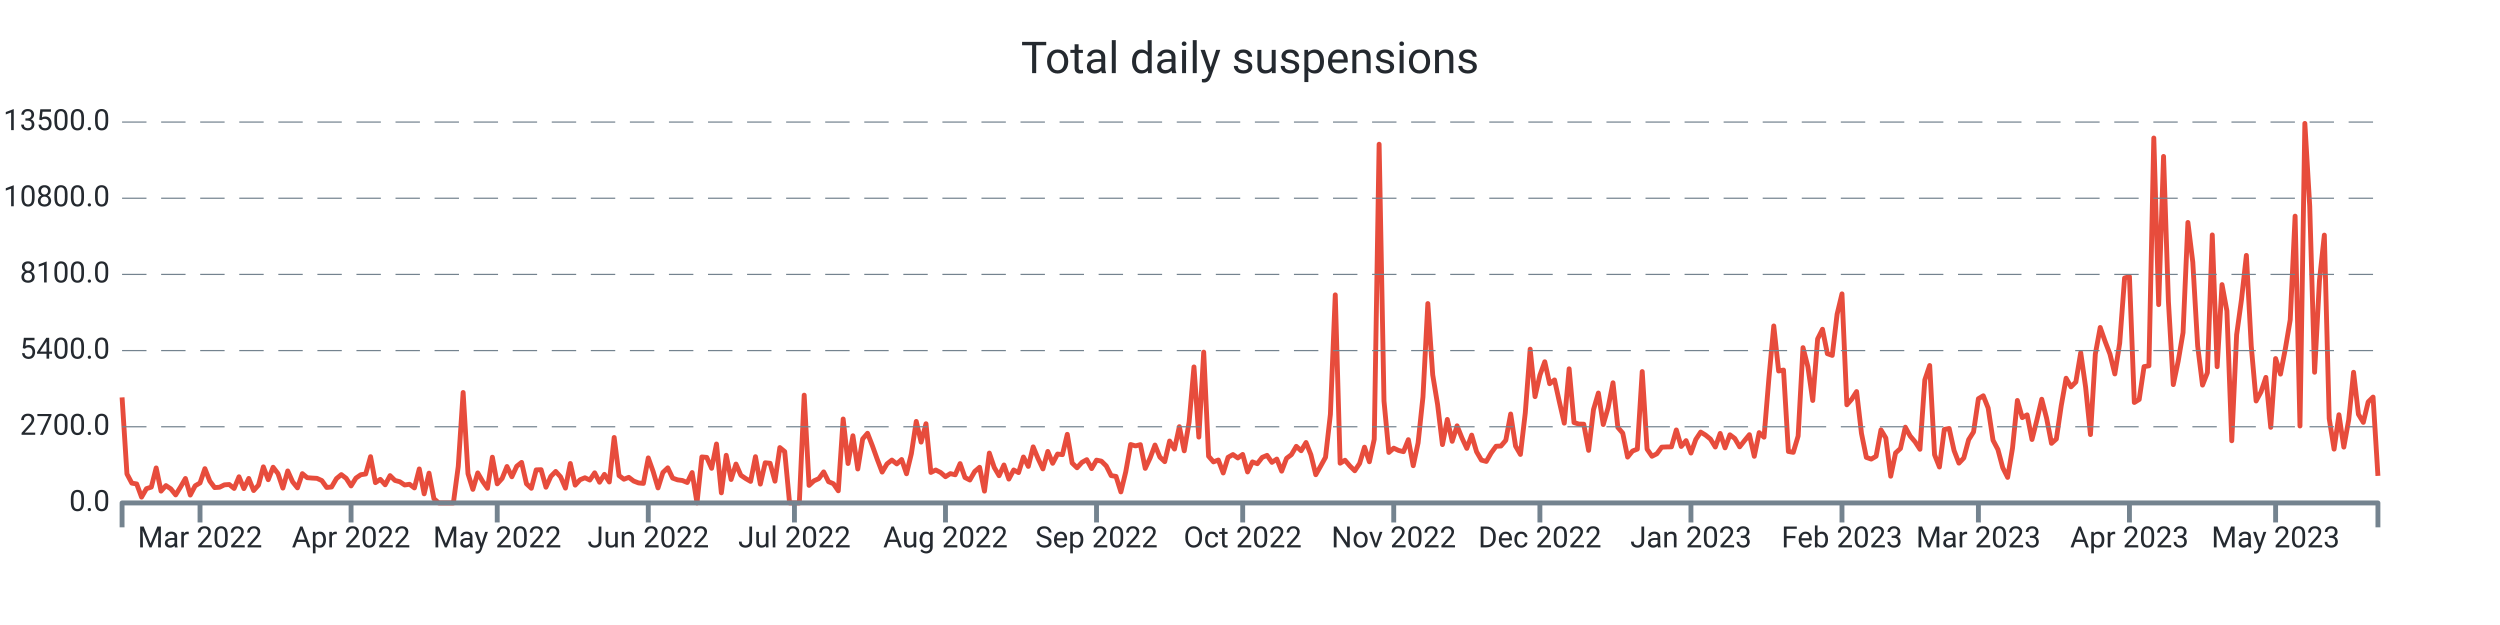
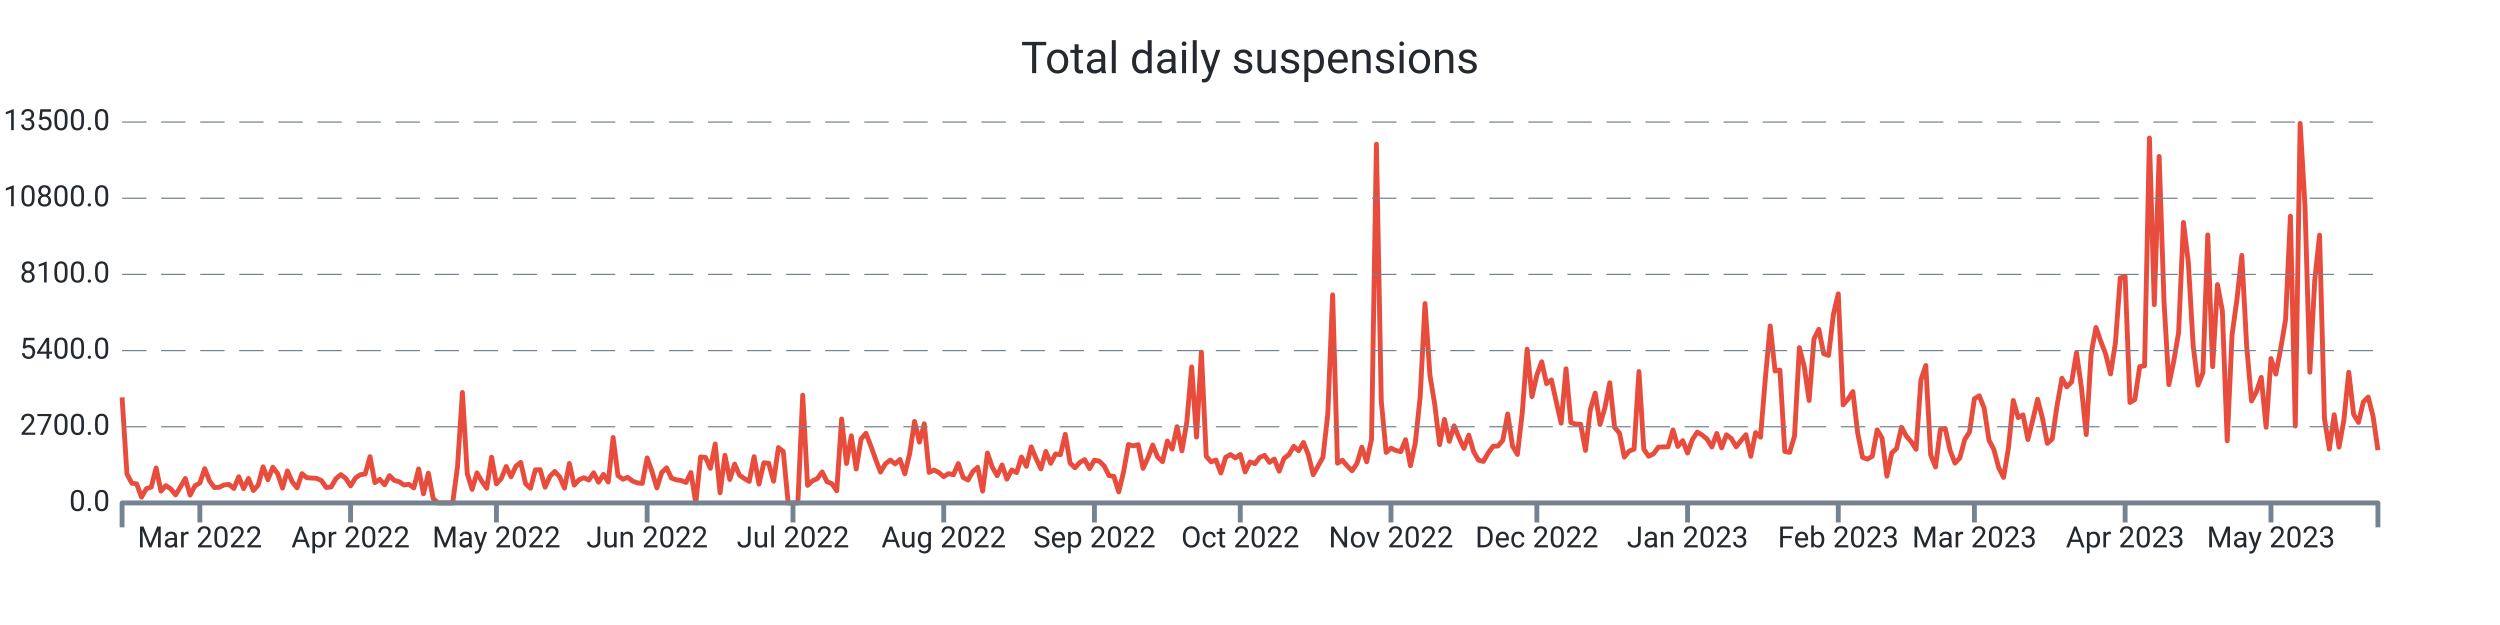
<svg xmlns="http://www.w3.org/2000/svg" width="1024.0" height="256.0" viewBox="0 0 1024.0 256.0" preserveAspectRatio="xMidYMid meet">
-   <path stroke="#e74c3c" stroke-linejoin="round" d="M 50.0 162.771 L 50 162.771L 51.996 194.121L 53.991 197.888L 55.987 198.223L 57.983 203.62L 59.978 200.164L 61.974 199.517L 63.97 191.66L 65.965 201.158L 67.961 198.893L 69.957 200.222L 71.952 202.707L 73.948 199.46L 75.944 195.993L 77.94 202.776L 79.935 198.986L 81.931 197.807L 83.927 191.96L 85.922 197.033L 87.918 199.702L 89.914 199.575L 91.909 198.593L 93.905 198.454L 95.901 200.06L 97.896 195.288L 99.892 200.13L 101.888 195.97L 103.883 200.927L 105.879 198.697L 107.875 191.22L 109.87 196.478L 111.866 191.382L 113.862 193.994L 115.857 199.922L 117.853 192.896L 119.849 197.333L 121.844 199.829L 123.84 194.005L 125.836 195.658L 127.832 195.82L 129.827 195.935L 131.823 196.836L 133.819 199.668L 135.814 199.471L 137.81 196.039L 139.806 194.398L 141.801 195.924L 143.797 199.032L 145.793 195.82L 147.788 194.444L 149.784 194.144L 151.78 187.049L 153.775 197.692L 155.771 196.34L 157.767 198.57L 159.762 194.814L 161.758 196.779L 163.754 197.322L 165.749 198.651L 167.745 198.35L 169.741 199.852L 171.737 192.076L 173.732 202.268L 175.728 193.809L 177.724 204.267L 179.719 206L 181.715 206L 183.711 206L 185.706 206L 187.702 191.047L 189.698 160.76L 191.693 194.028L 193.689 200.442L 195.685 193.705L 197.68 197.16L 199.676 200.003L 201.672 187.268L 203.667 198.188L 205.663 195.981L 207.659 191.082L 209.654 195.288L 211.65 190.978L 213.646 189.395L 215.641 198.154L 217.637 200.003L 219.633 192.457L 221.629 192.388L 223.624 199.564L 225.62 195.138L 227.616 193.104L 229.611 195.311L 231.607 199.933L 233.603 189.845L 235.598 198.708L 237.594 196.501L 239.59 195.692L 241.585 196.628L 243.581 193.659L 245.577 197.53L 247.572 194.306L 249.568 197.426L 251.564 179.191L 253.559 194.803L 255.555 196.293L 257.551 195.519L 259.546 197.033L 261.542 197.807L 263.538 198.004L 265.533 187.557L 267.529 193.139L 269.525 199.852L 271.521 193.532L 273.516 191.625L 275.512 195.831L 277.508 196.548L 279.503 196.813L 281.499 197.634L 283.495 193.555L 285.49 206L 287.486 187.164L 289.482 187.349L 291.477 191.821L 293.473 181.86L 295.469 201.863L 297.464 186.494L 299.46 196.397L 301.456 190.076L 303.451 194.664L 305.447 196.016L 307.443 197.183L 309.438 187.06L 311.434 198.292L 313.43 189.556L 315.425 189.753L 317.421 197.091L 319.417 183.328L 321.413 184.969L 323.408 206L 325.404 206L 327.4 206L 329.395 161.858L 331.391 198.812L 333.387 196.952L 335.382 196.051L 337.378 193.289L 339.374 197.299L 341.369 198.131L 343.365 201.031L 345.361 171.634L 347.356 189.857L 349.352 178.486L 351.348 192.099L 353.343 179.792L 355.339 177.469L 357.335 182.6L 359.33 188.158L 361.326 193.37L 363.322 189.996L 365.317 188.447L 367.313 190.019L 369.309 188.216L 371.305 194.052L 373.3 185.812L 375.296 172.616L 377.292 181.098L 379.287 173.564L 381.283 193.508L 383.279 192.515L 385.274 193.532L 387.27 195.253L 389.266 193.994L 391.261 194.468L 393.257 189.892L 395.253 195.588L 397.248 196.617L 399.244 193.116L 401.24 191.405L 403.235 201.17L 405.231 185.581L 407.227 191.44L 409.222 194.849L 411.218 190.458L 413.214 196.236L 415.21 192.503L 417.205 193.578L 419.201 187.188L 421.197 191.036L 423.192 183.039L 425.188 187.835L 427.184 192.064L 429.179 184.911L 431.175 189.764L 433.171 185.974L 435.166 186.228L 437.162 177.897L 439.158 189.672L 441.153 191.602L 443.149 189.395L 445.145 188.274L 447.14 191.937L 449.136 188.47L 451.132 188.886L 453.127 190.851L 455.123 194.803L 457.119 195.138L 459.114 201.482L 461.11 193.243L 463.106 182.068L 465.102 182.646L 467.097 182.126L 469.093 191.844L 471.089 187.592L 473.084 182.288L 475.08 187.222L 477.076 189.094L 479.071 180.636L 481.067 183.94L 483.063 174.765L 485.058 184.657L 487.054 172.94L 489.05 150.291L 491.045 179.041L 493.041 144.236L 495.037 186.864L 497.032 189.187L 499.028 188.424L 501.024 193.728L 503.019 187.315L 505.015 186.182L 507.011 187.58L 509.006 186.136L 511.002 193.312L 512.998 189.198L 514.994 189.938L 516.989 187.349L 518.985 186.517L 520.981 189.383L 522.976 188.031L 524.972 192.988L 526.968 187.731L 528.963 186.228L 530.959 182.82L 532.955 184.622L 534.95 181.248L 536.946 186.275L 538.942 194.444L 540.937 190.908L 542.933 187.303L 544.929 169.716L 546.924 120.778L 548.92 189.73L 550.916 188.516L 552.911 190.862L 554.907 192.827L 556.903 189.822L 558.898 183.166L 560.894 189.14L 562.89 179.919L 564.886 59.083L 566.881 164.261L 568.877 185.316L 570.873 183.571L 572.868 184.507L 574.864 185.004L 576.86 180.081L 578.855 190.747L 580.851 181.421L 582.847 162.586L 584.842 124.337L 586.838 153.526L 588.834 165.683L 590.829 182.103L 592.825 171.807L 594.821 180.763L 596.816 174.419L 598.812 179.376L 600.808 183.652L 602.803 178.22L 604.799 185.038L 606.795 188.47L 608.79 189.002L 610.786 185.524L 612.782 182.785L 614.778 182.692L 616.773 180.347L 618.769 169.577L 620.765 182.704L 622.76 186.136L 624.756 169.126L 626.752 143.022L 628.747 162.459L 630.743 153.676L 632.739 148.176L 634.734 157.166L 636.73 155.618L 638.726 164.631L 640.721 173.321L 642.717 151.065L 644.713 173.078L 646.708 173.702L 648.704 173.748L 650.7 184.472L 652.695 167.774L 654.691 160.991L 656.687 173.887L 658.683 167L 660.678 156.785L 662.674 175.077L 664.67 177.4L 666.665 187.222L 668.661 184.749L 670.657 183.952L 672.652 152.197L 674.648 183.964L 676.644 186.887L 678.639 185.87L 680.635 183.155L 682.631 183.062L 684.626 183.028L 686.622 176.106L 688.618 182.877L 690.613 180.485L 692.609 185.57L 694.605 180L 696.6 176.984L 698.596 178.209L 700.592 179.838L 702.587 183.097L 704.583 177.539L 706.579 183.444L 708.575 178.093L 710.57 179.596L 712.566 183.028L 714.562 180.462L 716.557 178.047L 718.553 186.899L 720.549 177.204L 722.544 179.076L 724.54 154.959L 726.536 133.512L 728.531 151.966L 730.527 151.573L 732.523 184.911L 734.518 185.281L 736.514 178.613L 738.51 142.398L 740.505 150.175L 742.501 164.042L 744.497 138.828L 746.492 134.864L 748.488 144.86L 750.484 145.576L 752.479 128.705L 754.475 120.362L 756.471 165.81L 758.467 163.51L 760.462 160.39L 762.458 177.504L 764.454 187.349L 766.449 188.043L 768.445 186.887L 770.441 176.083L 772.436 179.411L 774.432 195.057L 776.428 185.535L 778.423 183.698L 780.419 174.973L 782.415 178.613L 784.41 180.959L 786.406 184.033L 788.402 155.618L 790.397 149.713L 792.393 186.263L 794.389 191.29L 796.384 175.909L 798.38 175.493L 800.376 184.518L 802.371 189.695L 804.367 187.592L 806.363 180.092L 808.359 176.926L 810.354 163.314L 812.35 162.112L 814.346 167.127L 816.341 180.324L 818.337 184.114L 820.333 191.579L 822.328 195.542L 824.324 183.548L 826.32 164.03L 828.315 171.056L 830.311 169.924L 832.307 180.023L 834.302 172.073L 836.298 163.533L 838.294 171.345L 840.289 181.595L 842.285 179.804L 844.281 166.18L 846.276 154.924L 848.272 158.449L 850.268 156.473L 852.263 144.455L 854.259 158.53L 856.255 178.001L 858.251 144.998L 860.246 134.136L 862.242 139.821L 864.238 145.044L 866.233 153.168L 868.229 140.538L 870.225 113.868L 872.22 113.29L 874.216 164.851L 876.212 163.626L 878.207 150.164L 880.203 149.84L 882.199 56.54L 884.194 124.776L 886.19 64.075L 888.186 123.551L 890.181 157.536L 892.177 147.991L 894.173 136.228L 896.168 91.115L 898.164 107.362L 900.16 141.682L 902.156 157.732L 904.151 152.636L 906.147 96.222L 908.143 150.198L 910.138 116.572L 912.134 127.341L 914.13 180.532L 916.125 137.106L 918.121 122.65L 920.117 104.612L 922.112 141.763L 924.108 164.238L 926.104 160.517L 928.099 154.578L 930.095 175.02L 932.091 146.87L 934.086 153.237L 936.082 142.826L 938.078 130.981L 940.073 88.538L 942.069 174.488L 944.065 50.555L 946.06 84.436L 948.056 152.475L 950.052 114.908L 952.048 96.303L 954.043 171.46L 956.039 183.964L 958.035 169.877L 960.03 183.132L 962.026 171.992L 964.022 152.486L 966.017 169.704L 968.013 172.997L 970.009 164.62L 972.004 162.644L 974 194.918" stroke-width="2.0" fill="none" />
+   <path stroke="#e74c3c" stroke-linejoin="round" d="M 50.0 162.771 L 50 162.771L 51.991 194.121L 53.983 197.888L 55.974 198.223L 57.966 203.62L 59.957 200.164L 61.948 199.517L 63.94 191.66L 65.931 201.158L 67.922 198.893L 69.914 200.222L 71.905 202.707L 73.897 199.46L 75.888 195.993L 77.879 202.776L 79.871 198.986L 81.862 197.807L 83.853 191.96L 85.845 197.033L 87.836 199.702L 89.828 199.575L 91.819 198.593L 93.81 198.454L 95.802 200.06L 97.793 195.288L 99.784 200.13L 101.776 195.97L 103.767 200.927L 105.759 198.697L 107.75 191.22L 109.741 196.478L 111.733 191.382L 113.724 193.994L 115.716 199.922L 117.707 192.896L 119.698 197.333L 121.69 199.829L 123.681 194.005L 125.672 195.658L 127.664 195.82L 129.655 195.935L 131.647 196.836L 133.638 199.668L 135.629 199.471L 137.621 196.039L 139.612 194.398L 141.603 195.924L 143.595 199.032L 145.586 195.82L 147.578 194.444L 149.569 194.144L 151.56 187.049L 153.552 197.692L 155.543 196.34L 157.534 198.57L 159.526 194.814L 161.517 196.779L 163.509 197.322L 165.5 198.651L 167.491 198.35L 169.483 199.852L 171.474 192.076L 173.466 202.268L 175.457 193.809L 177.448 204.267L 179.44 206L 181.431 206L 183.422 206L 185.414 206L 187.405 191.047L 189.397 160.76L 191.388 194.028L 193.379 200.442L 195.371 193.705L 197.362 197.16L 199.353 200.003L 201.345 187.268L 203.336 198.188L 205.328 195.981L 207.319 191.082L 209.31 195.288L 211.302 190.978L 213.293 189.395L 215.284 198.154L 217.276 200.003L 219.267 192.457L 221.259 192.388L 223.25 199.564L 225.241 195.138L 227.233 193.104L 229.224 195.311L 231.216 199.933L 233.207 189.845L 235.198 198.708L 237.19 196.501L 239.181 195.692L 241.172 196.628L 243.164 193.659L 245.155 197.53L 247.147 194.306L 249.138 197.426L 251.129 179.191L 253.121 194.803L 255.112 196.293L 257.103 195.519L 259.095 197.033L 261.086 197.807L 263.078 198.004L 265.069 187.557L 267.06 193.139L 269.052 199.852L 271.043 193.532L 273.034 191.625L 275.026 195.831L 277.017 196.548L 279.009 196.813L 281 197.634L 282.991 193.555L 284.983 206L 286.974 187.164L 288.966 187.349L 290.957 191.821L 292.948 181.86L 294.94 201.863L 296.931 186.494L 298.922 196.397L 300.914 190.076L 302.905 194.664L 304.897 196.016L 306.888 197.183L 308.879 187.06L 310.871 198.292L 312.862 189.556L 314.853 189.753L 316.845 197.091L 318.836 183.328L 320.828 184.969L 322.819 206L 324.81 206L 326.802 206L 328.793 161.858L 330.784 198.812L 332.776 196.952L 334.767 196.051L 336.759 193.289L 338.75 197.299L 340.741 198.131L 342.733 201.031L 344.724 171.634L 346.716 189.857L 348.707 178.486L 350.698 192.099L 352.69 179.792L 354.681 177.469L 356.672 182.6L 358.664 188.158L 360.655 193.37L 362.647 189.996L 364.638 188.447L 366.629 190.019L 368.621 188.216L 370.612 194.052L 372.603 185.812L 374.595 172.616L 376.586 181.098L 378.578 173.564L 380.569 193.508L 382.56 192.515L 384.552 193.532L 386.543 195.253L 388.534 193.994L 390.526 194.468L 392.517 189.892L 394.509 195.588L 396.5 196.617L 398.491 193.116L 400.483 191.405L 402.474 201.17L 404.466 185.581L 406.457 191.44L 408.448 194.849L 410.44 190.458L 412.431 196.236L 414.422 192.503L 416.414 193.578L 418.405 187.188L 420.397 191.036L 422.388 183.039L 424.379 187.835L 426.371 192.064L 428.362 184.911L 430.353 189.764L 432.345 185.974L 434.336 186.228L 436.328 177.897L 438.319 189.672L 440.31 191.602L 442.302 189.395L 444.293 188.274L 446.284 191.937L 448.276 188.47L 450.267 188.886L 452.259 190.851L 454.25 194.803L 456.241 195.138L 458.233 201.482L 460.224 193.243L 462.216 182.068L 464.207 182.646L 466.198 182.126L 468.19 191.844L 470.181 187.592L 472.172 182.288L 474.164 187.222L 476.155 189.094L 478.147 180.636L 480.138 183.94L 482.129 174.765L 484.121 184.657L 486.112 172.94L 488.103 150.291L 490.095 179.041L 492.086 144.236L 494.078 186.864L 496.069 189.187L 498.06 188.424L 500.052 193.728L 502.043 187.315L 504.034 186.182L 506.026 187.58L 508.017 186.136L 510.009 193.312L 512 189.198L 513.991 189.938L 515.983 187.349L 517.974 186.517L 519.966 189.383L 521.957 188.031L 523.948 192.988L 525.94 187.731L 527.931 186.228L 529.922 182.82L 531.914 184.622L 533.905 181.248L 535.897 186.275L 537.888 194.444L 539.879 190.908L 541.871 187.303L 543.862 169.716L 545.853 120.778L 547.845 189.73L 549.836 188.516L 551.828 190.862L 553.819 192.827L 555.81 189.822L 557.802 183.166L 559.793 189.14L 561.784 179.919L 563.776 59.083L 565.767 164.261L 567.759 185.316L 569.75 183.571L 571.741 184.507L 573.733 185.004L 575.724 180.081L 577.716 190.747L 579.707 181.421L 581.698 162.586L 583.69 124.337L 585.681 153.526L 587.672 165.683L 589.664 182.103L 591.655 171.807L 593.647 180.763L 595.638 174.419L 597.629 179.376L 599.621 183.652L 601.612 178.22L 603.603 185.038L 605.595 188.47L 607.586 189.002L 609.578 185.524L 611.569 182.785L 613.56 182.692L 615.552 180.347L 617.543 169.577L 619.534 182.704L 621.526 186.136L 623.517 169.126L 625.509 143.022L 627.5 162.459L 629.491 153.676L 631.483 148.176L 633.474 157.166L 635.466 155.618L 637.457 164.631L 639.448 173.321L 641.44 151.065L 643.431 173.078L 645.422 173.702L 647.414 173.748L 649.405 184.472L 651.397 167.774L 653.388 160.991L 655.379 173.887L 657.371 167L 659.362 156.785L 661.353 175.077L 663.345 177.4L 665.336 187.222L 667.328 184.749L 669.319 183.952L 671.31 152.197L 673.302 183.964L 675.293 186.887L 677.284 185.87L 679.276 183.155L 681.267 183.062L 683.259 183.028L 685.25 176.106L 687.241 182.877L 689.233 180.485L 691.224 185.57L 693.216 180L 695.207 176.984L 697.198 178.209L 699.19 179.838L 701.181 183.097L 703.172 177.539L 705.164 183.444L 707.155 178.093L 709.147 179.596L 711.138 183.028L 713.129 180.462L 715.121 178.047L 717.112 186.899L 719.103 177.204L 721.095 179.076L 723.086 154.959L 725.078 133.512L 727.069 151.966L 729.06 151.573L 731.052 184.911L 733.043 185.281L 735.034 178.613L 737.026 142.398L 739.017 150.175L 741.009 164.042L 743 138.828L 744.991 134.864L 746.983 144.86L 748.974 145.576L 750.966 128.705L 752.957 120.362L 754.948 165.81L 756.94 163.51L 758.931 160.39L 760.922 177.504L 762.914 187.349L 764.905 188.043L 766.897 186.887L 768.888 176.083L 770.879 179.411L 772.871 195.057L 774.862 185.535L 776.853 183.698L 778.845 174.973L 780.836 178.613L 782.828 180.959L 784.819 184.033L 786.81 155.618L 788.802 149.713L 790.793 186.263L 792.784 191.29L 794.776 175.909L 796.767 175.493L 798.759 184.518L 800.75 189.695L 802.741 187.592L 804.733 180.092L 806.724 176.926L 808.716 163.314L 810.707 162.112L 812.698 167.127L 814.69 180.324L 816.681 184.114L 818.672 191.579L 820.664 195.542L 822.655 183.548L 824.647 164.03L 826.638 171.056L 828.629 169.924L 830.621 180.023L 832.612 172.073L 834.603 163.533L 836.595 171.345L 838.586 181.595L 840.578 179.804L 842.569 166.18L 844.56 154.924L 846.552 158.449L 848.543 156.473L 850.534 144.455L 852.526 158.53L 854.517 178.001L 856.509 144.998L 858.5 134.136L 860.491 139.821L 862.483 145.044L 864.474 153.168L 866.466 140.538L 868.457 113.868L 870.448 113.29L 872.44 164.851L 874.431 163.626L 876.422 150.164L 878.414 149.84L 880.405 56.54L 882.397 124.776L 884.388 64.075L 886.379 123.551L 888.371 157.536L 890.362 147.991L 892.353 136.228L 894.345 91.115L 896.336 107.362L 898.328 141.682L 900.319 157.732L 902.31 152.636L 904.302 96.222L 906.293 150.198L 908.284 116.572L 910.276 127.341L 912.267 180.532L 914.259 137.106L 916.25 122.65L 918.241 104.612L 920.233 141.763L 922.224 164.238L 924.216 160.517L 926.207 154.578L 928.198 175.02L 930.19 146.87L 932.181 153.237L 934.172 142.826L 936.164 130.981L 938.155 88.538L 940.147 174.488L 942.138 50.555L 944.129 84.436L 946.121 152.475L 948.112 114.908L 950.103 96.303L 952.095 171.46L 954.086 183.964L 956.078 169.877L 958.069 183.132L 960.06 171.992L 962.052 152.486L 964.043 169.704L 966.034 172.997L 968.026 164.62L 970.017 162.644L 972.009 170.513L 974 184.368" stroke-width="2.0" fill="none" />
  <text x="45.0" font-family="-apple-system, system-ui, BlinkMacSystemFont, Roboto" y="50.0" dominant-baseline="middle" text-anchor="end" font-size="12" fill="#24292f">13500.0</text>
  <path stroke="#74838f" stroke-dasharray="10 6" stroke-width="0.5" d="M 50.0 50.0 L 974.0 50.0" />
  <text x="45.0" font-family="-apple-system, system-ui, BlinkMacSystemFont, Roboto" y="81.2" dominant-baseline="middle" text-anchor="end" font-size="12" fill="#24292f">10800.0</text>
  <path stroke="#74838f" stroke-dasharray="10 6" stroke-width="0.5" d="M 50.0 81.2 L 974.0 81.2" />
  <text x="45.0" font-family="-apple-system, system-ui, BlinkMacSystemFont, Roboto" y="112.4" dominant-baseline="middle" text-anchor="end" font-size="12" fill="#24292f">8100.0</text>
  <path stroke="#74838f" stroke-dasharray="10 6" stroke-width="0.5" d="M 50.0 112.4 L 974.0 112.4" />
  <text x="45.0" font-family="-apple-system, system-ui, BlinkMacSystemFont, Roboto" y="143.6" dominant-baseline="middle" text-anchor="end" font-size="12" fill="#24292f">5400.0</text>
  <path stroke="#74838f" stroke-dasharray="10 6" stroke-width="0.5" d="M 50.0 143.6 L 974.0 143.6" />
  <text x="45.0" font-family="-apple-system, system-ui, BlinkMacSystemFont, Roboto" y="174.8" dominant-baseline="middle" text-anchor="end" font-size="12" fill="#24292f">2700.0</text>
  <path stroke="#74838f" stroke-dasharray="10 6" stroke-width="0.5" d="M 50.0 174.8 L 974.0 174.8" />
  <text x="45.0" font-family="-apple-system, system-ui, BlinkMacSystemFont, Roboto" y="206.0" dominant-baseline="middle" text-anchor="end" font-size="12" fill="#24292f">0.0</text>
-   <path stroke="#74838f" stroke-width="2.0" d="M 81.931 206.0 L 81.931 214.0" />
-   <text x="81.931" font-family="-apple-system, system-ui, BlinkMacSystemFont, Roboto" y="216.0" dominant-baseline="hanging" text-anchor="middle" font-size="12" fill="#24292f">Mar 2022</text>
-   <path stroke="#74838f" stroke-width="2.0" d="M 143.797 206.0 L 143.797 214.0" />
-   <text x="143.797" font-family="-apple-system, system-ui, BlinkMacSystemFont, Roboto" y="216.0" dominant-baseline="hanging" text-anchor="middle" font-size="12" fill="#24292f">Apr 2022</text>
-   <path stroke="#74838f" stroke-width="2.0" d="M 203.667 206.0 L 203.667 214.0" />
-   <text x="203.667" font-family="-apple-system, system-ui, BlinkMacSystemFont, Roboto" y="216.0" dominant-baseline="hanging" text-anchor="middle" font-size="12" fill="#24292f">May 2022</text>
-   <path stroke="#74838f" stroke-width="2.0" d="M 265.533 206.0 L 265.533 214.0" />
-   <text x="265.533" font-family="-apple-system, system-ui, BlinkMacSystemFont, Roboto" y="216.0" dominant-baseline="hanging" text-anchor="middle" font-size="12" fill="#24292f">Jun 2022</text>
-   <path stroke="#74838f" stroke-width="2.0" d="M 325.404 206.0 L 325.404 214.0" />
-   <text x="325.404" font-family="-apple-system, system-ui, BlinkMacSystemFont, Roboto" y="216.0" dominant-baseline="hanging" text-anchor="middle" font-size="12" fill="#24292f">Jul 2022</text>
-   <path stroke="#74838f" stroke-width="2.0" d="M 387.27 206.0 L 387.27 214.0" />
-   <text x="387.27" font-family="-apple-system, system-ui, BlinkMacSystemFont, Roboto" y="216.0" dominant-baseline="hanging" text-anchor="middle" font-size="12" fill="#24292f">Aug 2022</text>
-   <path stroke="#74838f" stroke-width="2.0" d="M 449.136 206.0 L 449.136 214.0" />
-   <text x="449.136" font-family="-apple-system, system-ui, BlinkMacSystemFont, Roboto" y="216.0" dominant-baseline="hanging" text-anchor="middle" font-size="12" fill="#24292f">Sep 2022</text>
-   <path stroke="#74838f" stroke-width="2.0" d="M 509.006 206.0 L 509.006 214.0" />
-   <text x="509.006" font-family="-apple-system, system-ui, BlinkMacSystemFont, Roboto" y="216.0" dominant-baseline="hanging" text-anchor="middle" font-size="12" fill="#24292f">Oct 2022</text>
-   <path stroke="#74838f" stroke-width="2.0" d="M 570.873 206.0 L 570.873 214.0" />
-   <text x="570.873" font-family="-apple-system, system-ui, BlinkMacSystemFont, Roboto" y="216.0" dominant-baseline="hanging" text-anchor="middle" font-size="12" fill="#24292f">Nov 2022</text>
-   <path stroke="#74838f" stroke-width="2.0" d="M 630.743 206.0 L 630.743 214.0" />
-   <text x="630.743" font-family="-apple-system, system-ui, BlinkMacSystemFont, Roboto" y="216.0" dominant-baseline="hanging" text-anchor="middle" font-size="12" fill="#24292f">Dec 2022</text>
-   <path stroke="#74838f" stroke-width="2.0" d="M 692.609 206.0 L 692.609 214.0" />
-   <text x="692.609" font-family="-apple-system, system-ui, BlinkMacSystemFont, Roboto" y="216.0" dominant-baseline="hanging" text-anchor="middle" font-size="12" fill="#24292f">Jan 2023</text>
-   <path stroke="#74838f" stroke-width="2.0" d="M 754.475 206.0 L 754.475 214.0" />
-   <text x="754.475" font-family="-apple-system, system-ui, BlinkMacSystemFont, Roboto" y="216.0" dominant-baseline="hanging" text-anchor="middle" font-size="12" fill="#24292f">Feb 2023</text>
-   <path stroke="#74838f" stroke-width="2.0" d="M 810.354 206.0 L 810.354 214.0" />
-   <text x="810.354" font-family="-apple-system, system-ui, BlinkMacSystemFont, Roboto" y="216.0" dominant-baseline="hanging" text-anchor="middle" font-size="12" fill="#24292f">Mar 2023</text>
-   <path stroke="#74838f" stroke-width="2.0" d="M 872.22 206.0 L 872.22 214.0" />
-   <text x="872.22" font-family="-apple-system, system-ui, BlinkMacSystemFont, Roboto" y="216.0" dominant-baseline="hanging" text-anchor="middle" font-size="12" fill="#24292f">Apr 2023</text>
-   <path stroke="#74838f" stroke-width="2.0" d="M 932.091 206.0 L 932.091 214.0" />
-   <text x="932.091" font-family="-apple-system, system-ui, BlinkMacSystemFont, Roboto" y="216.0" dominant-baseline="hanging" text-anchor="middle" font-size="12" fill="#24292f">May 2023</text>
+   <path stroke="#74838f" stroke-width="2.0" d="M 81.862 206.0 L 81.862 214.0" />
+   <text x="81.862" font-family="-apple-system, system-ui, BlinkMacSystemFont, Roboto" y="216.0" dominant-baseline="hanging" text-anchor="middle" font-size="12" fill="#24292f">Mar 2022</text>
+   <path stroke="#74838f" stroke-width="2.0" d="M 143.595 206.0 L 143.595 214.0" />
+   <text x="143.595" font-family="-apple-system, system-ui, BlinkMacSystemFont, Roboto" y="216.0" dominant-baseline="hanging" text-anchor="middle" font-size="12" fill="#24292f">Apr 2022</text>
+   <path stroke="#74838f" stroke-width="2.0" d="M 203.336 206.0 L 203.336 214.0" />
+   <text x="203.336" font-family="-apple-system, system-ui, BlinkMacSystemFont, Roboto" y="216.0" dominant-baseline="hanging" text-anchor="middle" font-size="12" fill="#24292f">May 2022</text>
+   <path stroke="#74838f" stroke-width="2.0" d="M 265.069 206.0 L 265.069 214.0" />
+   <text x="265.069" font-family="-apple-system, system-ui, BlinkMacSystemFont, Roboto" y="216.0" dominant-baseline="hanging" text-anchor="middle" font-size="12" fill="#24292f">Jun 2022</text>
+   <path stroke="#74838f" stroke-width="2.0" d="M 324.81 206.0 L 324.81 214.0" />
+   <text x="324.81" font-family="-apple-system, system-ui, BlinkMacSystemFont, Roboto" y="216.0" dominant-baseline="hanging" text-anchor="middle" font-size="12" fill="#24292f">Jul 2022</text>
+   <path stroke="#74838f" stroke-width="2.0" d="M 386.543 206.0 L 386.543 214.0" />
+   <text x="386.543" font-family="-apple-system, system-ui, BlinkMacSystemFont, Roboto" y="216.0" dominant-baseline="hanging" text-anchor="middle" font-size="12" fill="#24292f">Aug 2022</text>
+   <path stroke="#74838f" stroke-width="2.0" d="M 448.276 206.0 L 448.276 214.0" />
+   <text x="448.276" font-family="-apple-system, system-ui, BlinkMacSystemFont, Roboto" y="216.0" dominant-baseline="hanging" text-anchor="middle" font-size="12" fill="#24292f">Sep 2022</text>
+   <path stroke="#74838f" stroke-width="2.0" d="M 508.017 206.0 L 508.017 214.0" />
+   <text x="508.017" font-family="-apple-system, system-ui, BlinkMacSystemFont, Roboto" y="216.0" dominant-baseline="hanging" text-anchor="middle" font-size="12" fill="#24292f">Oct 2022</text>
+   <path stroke="#74838f" stroke-width="2.0" d="M 569.75 206.0 L 569.75 214.0" />
+   <text x="569.75" font-family="-apple-system, system-ui, BlinkMacSystemFont, Roboto" y="216.0" dominant-baseline="hanging" text-anchor="middle" font-size="12" fill="#24292f">Nov 2022</text>
+   <path stroke="#74838f" stroke-width="2.0" d="M 629.491 206.0 L 629.491 214.0" />
+   <text x="629.491" font-family="-apple-system, system-ui, BlinkMacSystemFont, Roboto" y="216.0" dominant-baseline="hanging" text-anchor="middle" font-size="12" fill="#24292f">Dec 2022</text>
+   <path stroke="#74838f" stroke-width="2.0" d="M 691.224 206.0 L 691.224 214.0" />
+   <text x="691.224" font-family="-apple-system, system-ui, BlinkMacSystemFont, Roboto" y="216.0" dominant-baseline="hanging" text-anchor="middle" font-size="12" fill="#24292f">Jan 2023</text>
+   <path stroke="#74838f" stroke-width="2.0" d="M 752.957 206.0 L 752.957 214.0" />
+   <text x="752.957" font-family="-apple-system, system-ui, BlinkMacSystemFont, Roboto" y="216.0" dominant-baseline="hanging" text-anchor="middle" font-size="12" fill="#24292f">Feb 2023</text>
+   <path stroke="#74838f" stroke-width="2.0" d="M 808.716 206.0 L 808.716 214.0" />
+   <text x="808.716" font-family="-apple-system, system-ui, BlinkMacSystemFont, Roboto" y="216.0" dominant-baseline="hanging" text-anchor="middle" font-size="12" fill="#24292f">Mar 2023</text>
+   <path stroke="#74838f" stroke-width="2.0" d="M 870.448 206.0 L 870.448 214.0" />
+   <text x="870.448" font-family="-apple-system, system-ui, BlinkMacSystemFont, Roboto" y="216.0" dominant-baseline="hanging" text-anchor="middle" font-size="12" fill="#24292f">Apr 2023</text>
+   <path stroke="#74838f" stroke-width="2.0" d="M 930.19 206.0 L 930.19 214.0" />
+   <text x="930.19" font-family="-apple-system, system-ui, BlinkMacSystemFont, Roboto" y="216.0" dominant-baseline="hanging" text-anchor="middle" font-size="12" fill="#24292f">May 2023</text>
  <path stroke="#74838f" stroke-linejoin="round" stroke-width="2.0" d="M 50.0 216.0 L 50.0 206.0 L 974.0 206.0 L 974.0 216.0" fill="none" />
  <text x="512.0" y="25.0" font-family="-apple-system, system-ui, BlinkMacSystemFont, Roboto" dominant-baseline="middle" text-anchor="middle" font-size="18" fill="#24292f">Total daily suspensions</text>
</svg>
